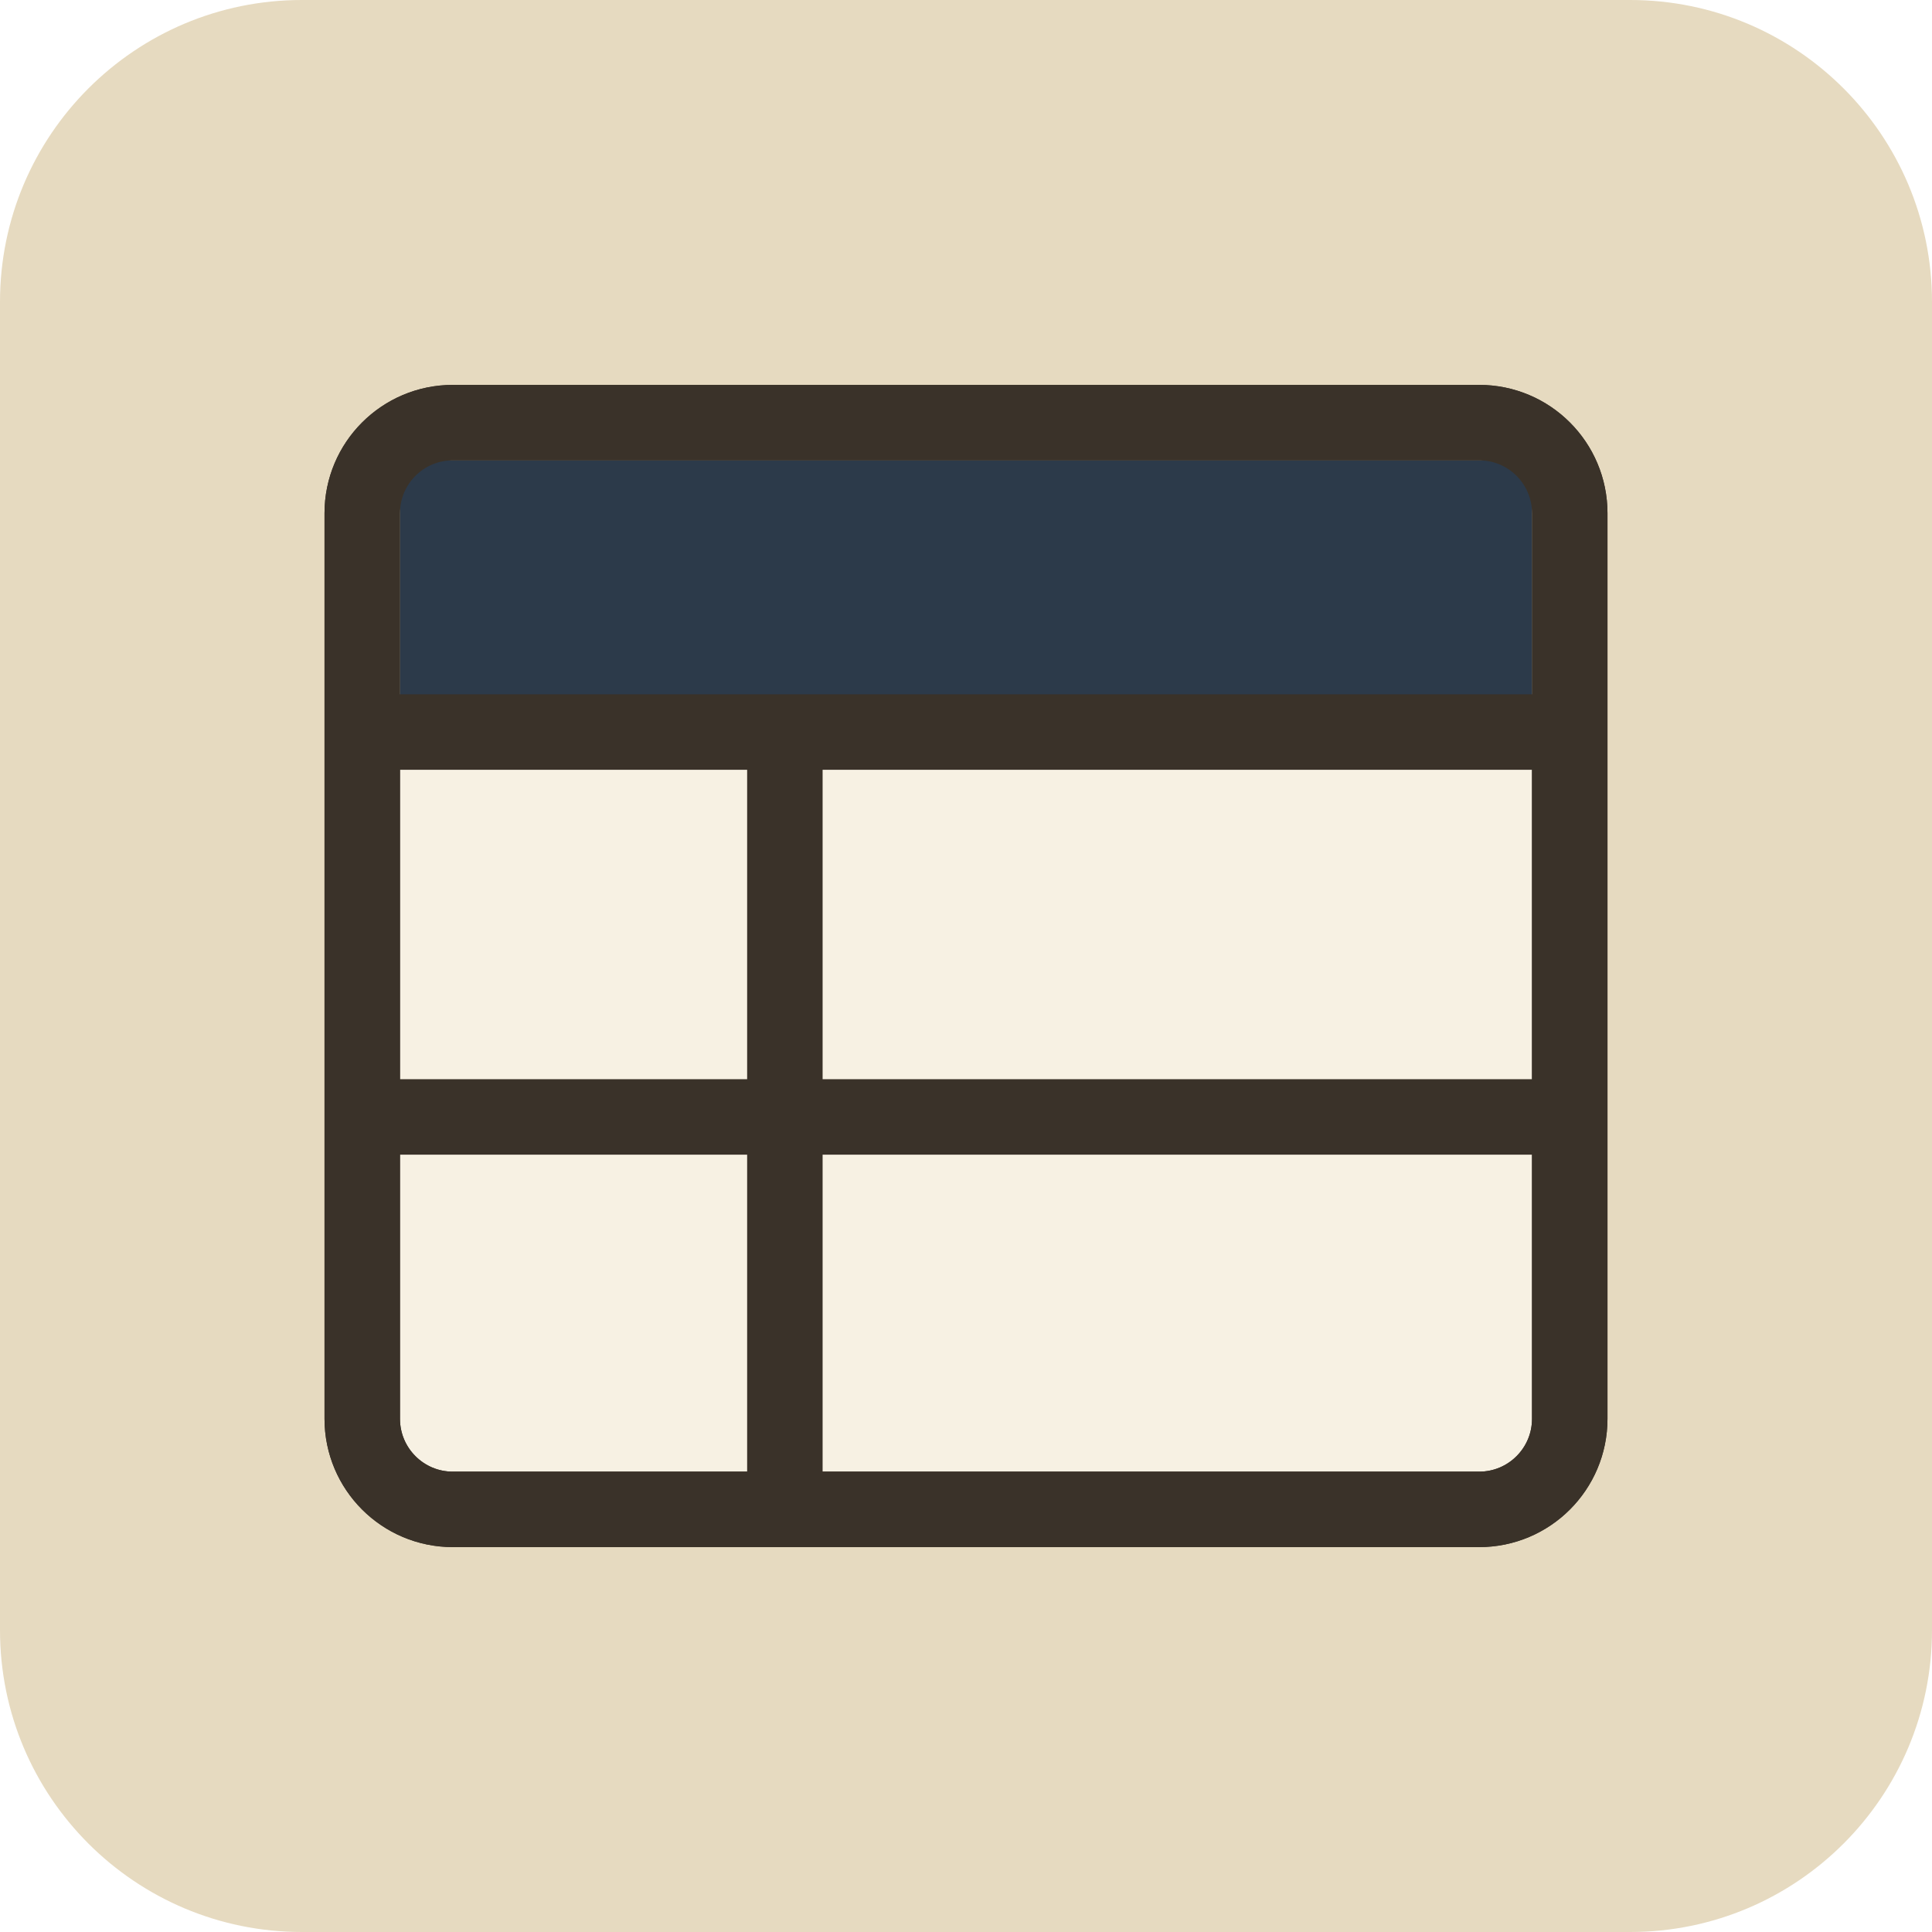
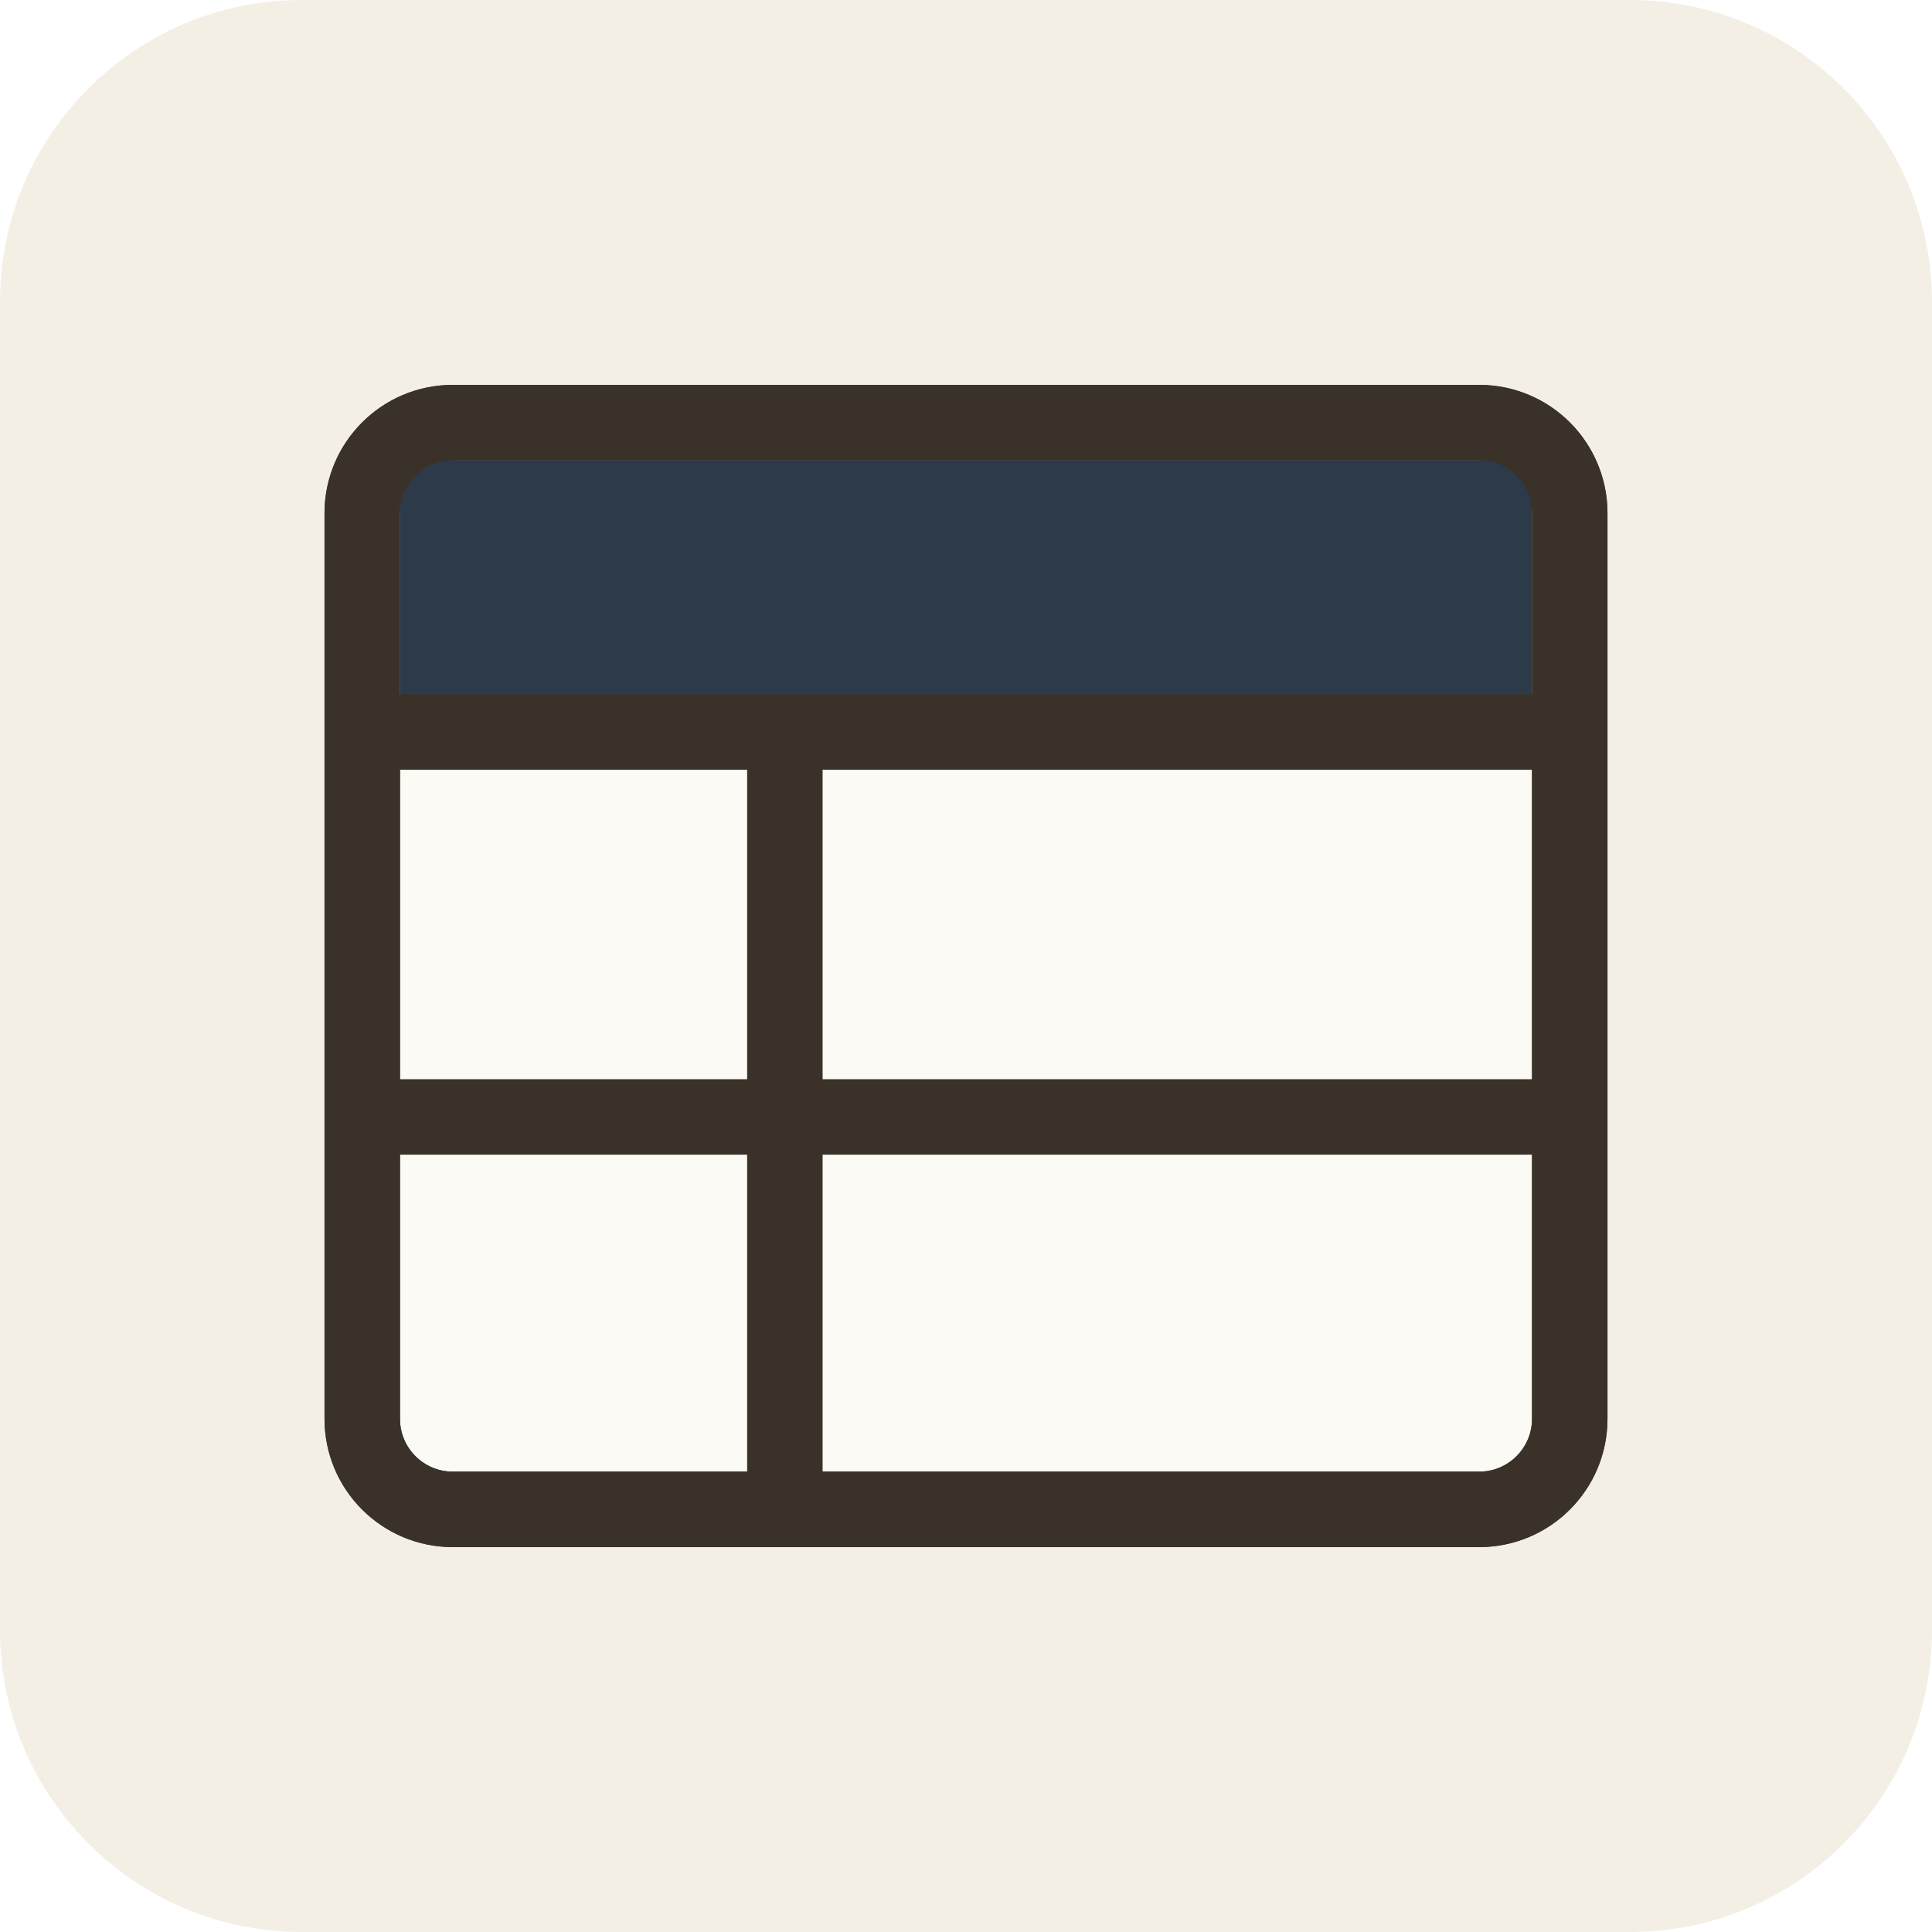
<svg xmlns="http://www.w3.org/2000/svg" viewBox="0 0 64 64">
-   <rect width="64" height="64" rx="10" fill="#e6dac0" />
-   <rect x="12" y="14" width="40" height="36" rx="3" fill="#f7f1e3" stroke="#3a3229" stroke-width="2.5" />
+   <rect width="64" height="64" rx="10" fill="#f4efe5" />
+   <rect x="12" y="14" width="40" height="36" rx="3" fill="#fcfaf5" stroke="#3a3229" stroke-width="2.5" />
  <path d="M13.25 15.25h37.5v9h-37.5z" fill="#2c3a4a" />
  <path d="M12 24.25h40M12 37h40M26 24.25V50" stroke="#3a3229" stroke-width="2.5" fill="none" />
  <rect x="12" y="14" width="40" height="36" rx="3" fill="none" stroke="#3a3229" stroke-width="2.5" />
</svg>
